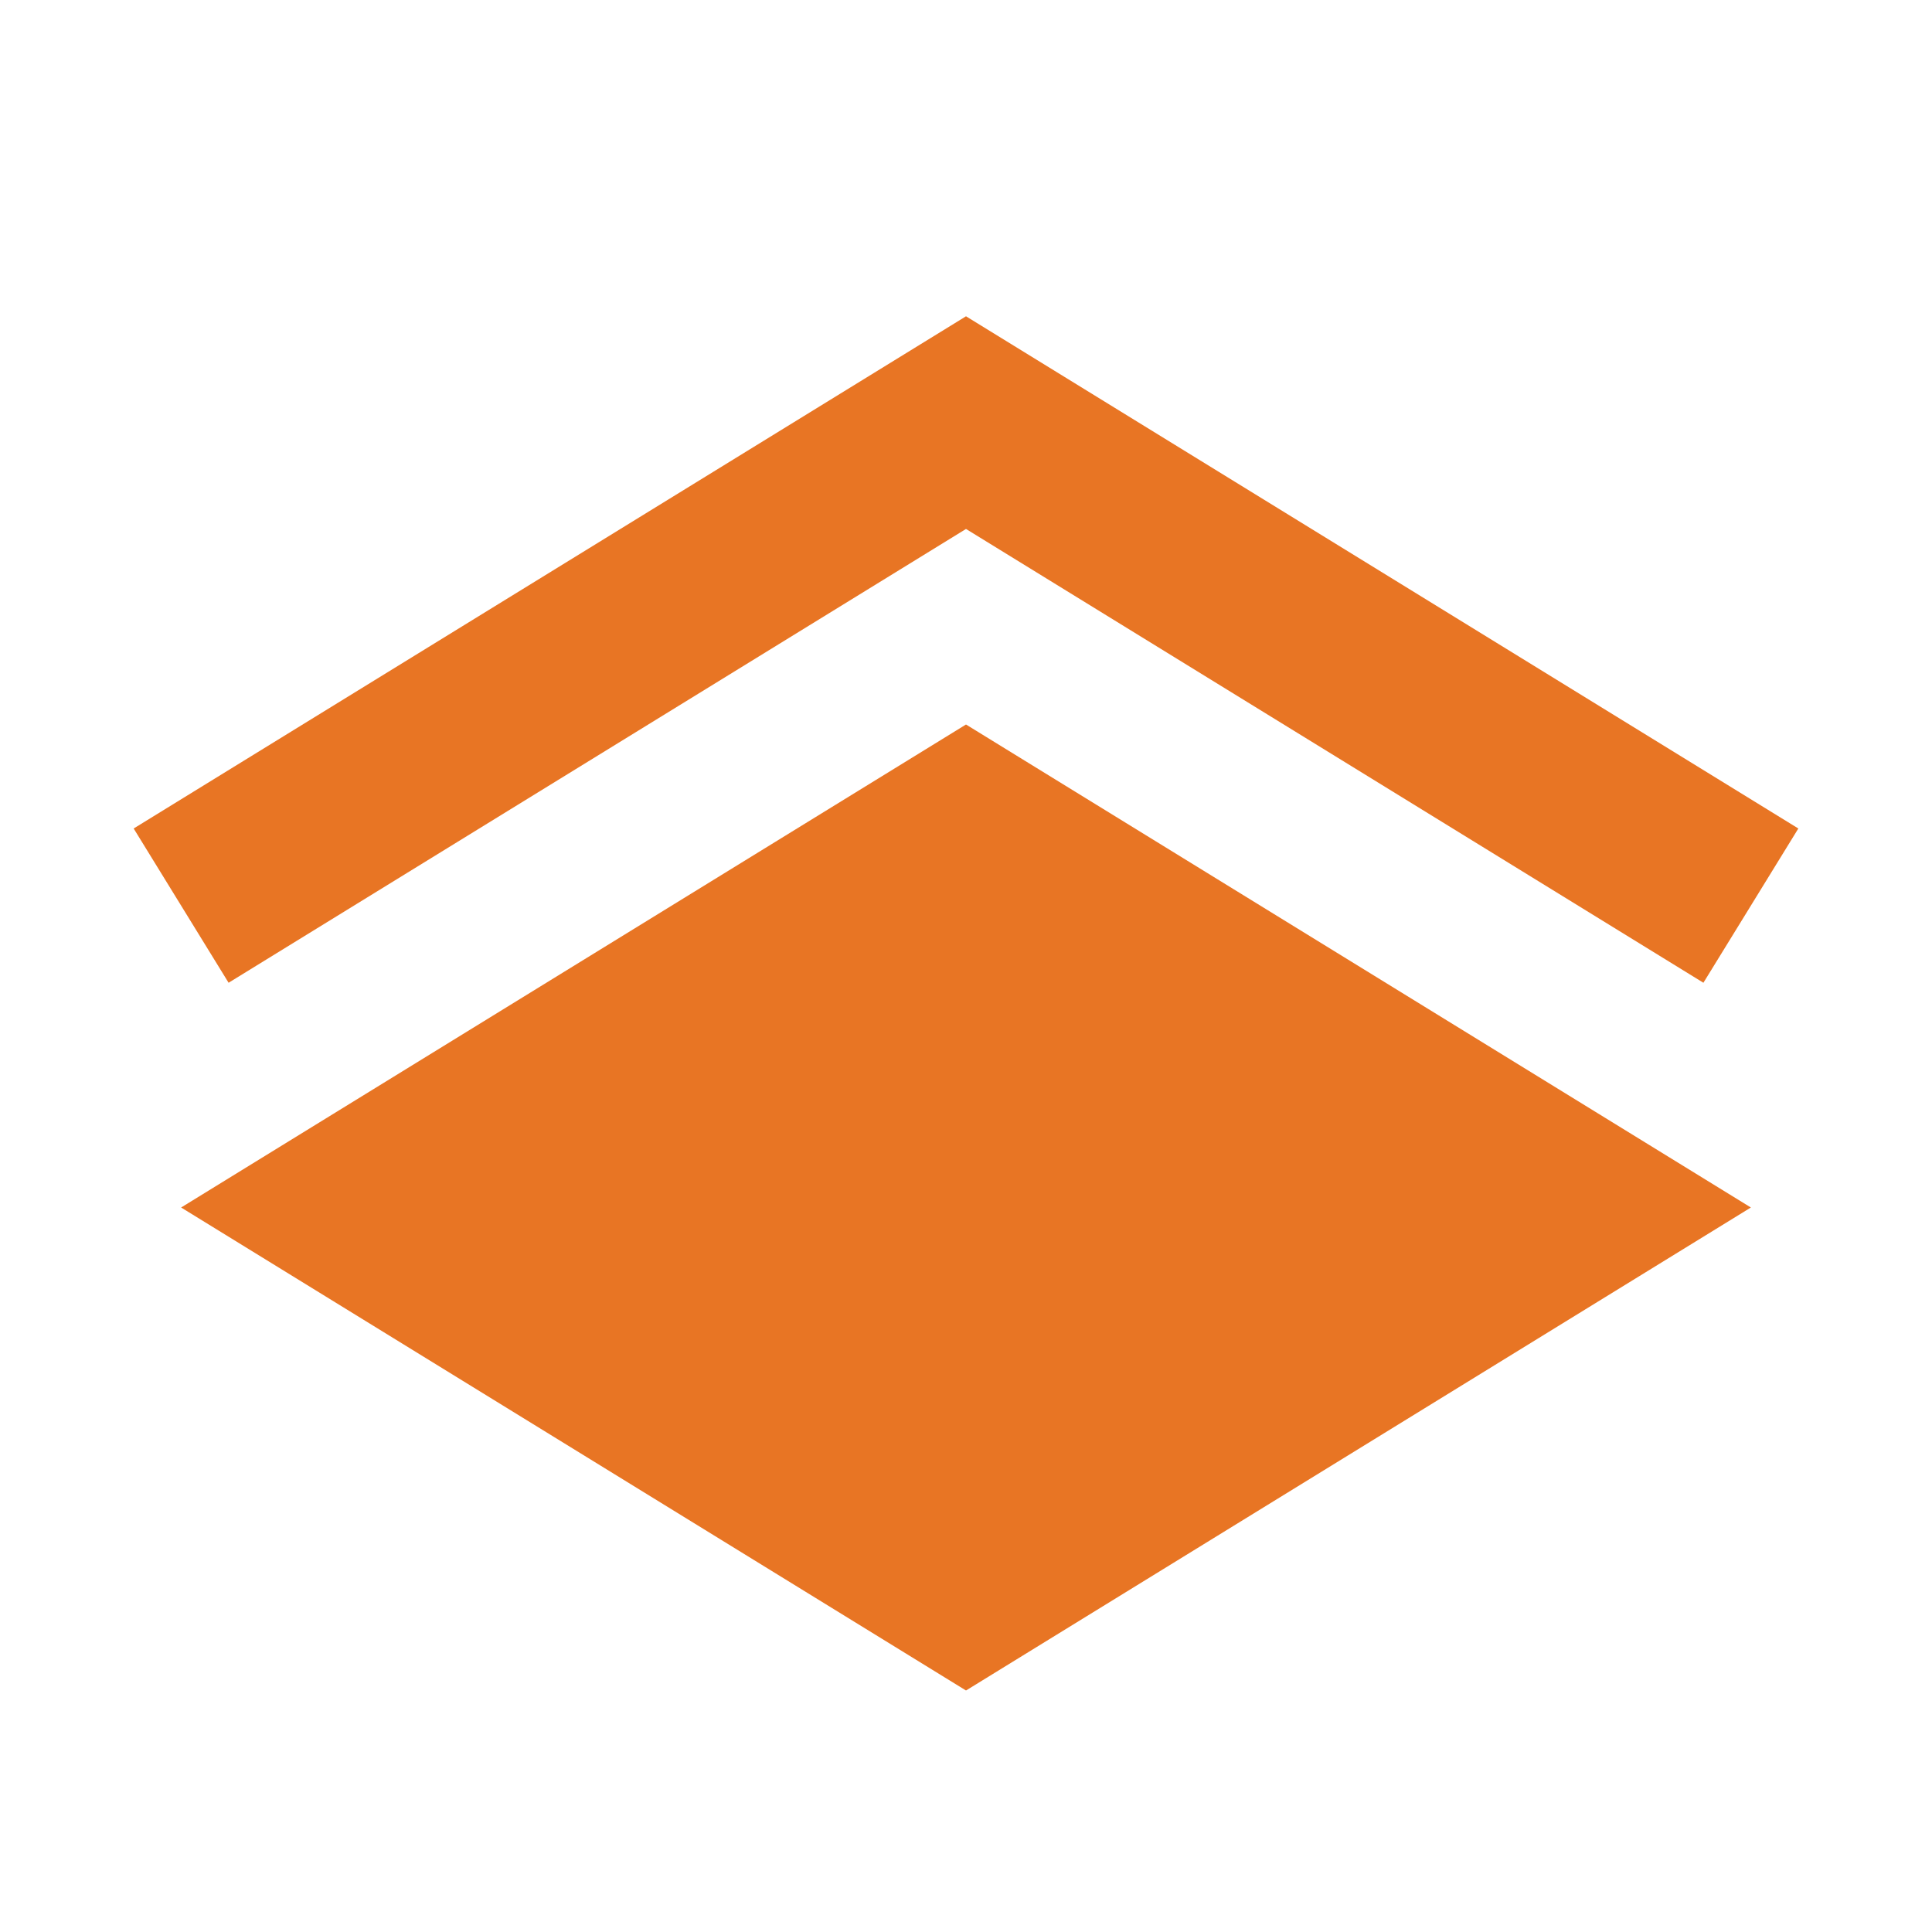
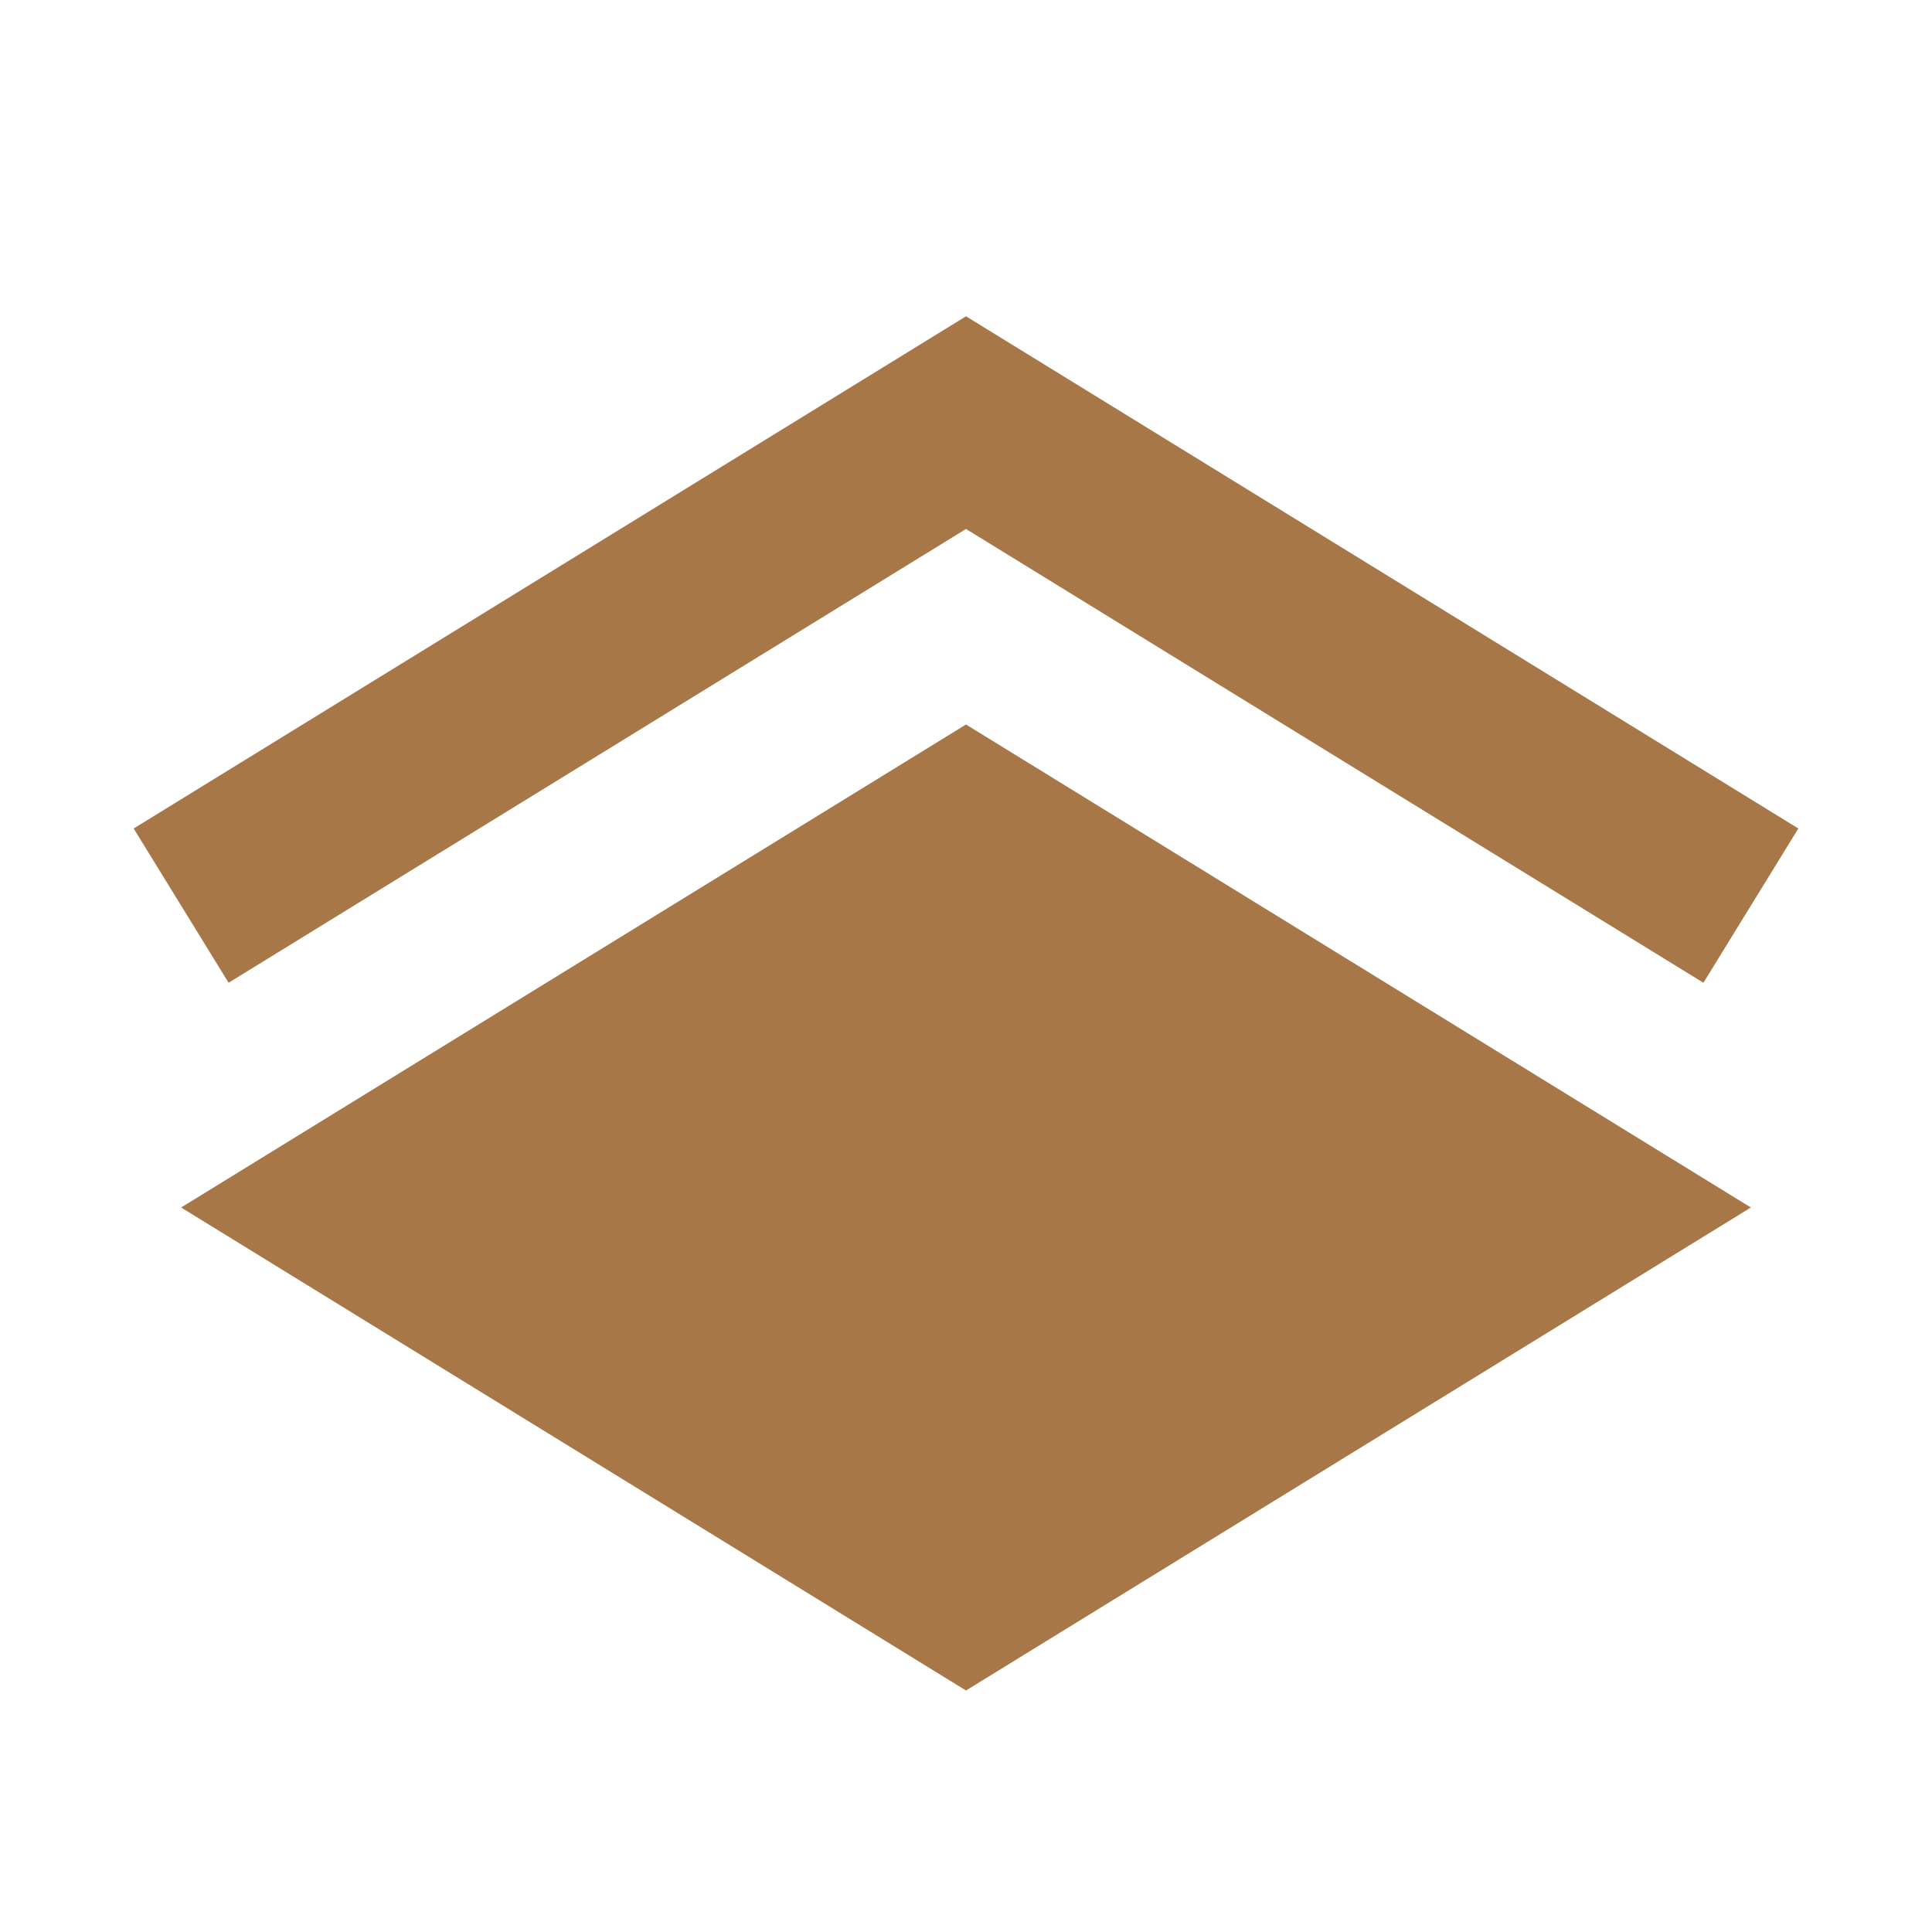
<svg xmlns="http://www.w3.org/2000/svg" viewBox="0 0 32 32">
-   <path d="M3 20l13-8 13 8-13 8L3 20z" fill="#e87524" />
-   <path d="M3 15l13-8 13 8" fill="none" stroke="#e87524" stroke-width="3" />
+   <path d="M3 20l13-8 13 8-13 8L3 20z" fill="#A77747" />
+   <path d="M3 15l13-8 13 8" fill="none" stroke="#A77747" stroke-width="3" />
</svg>
